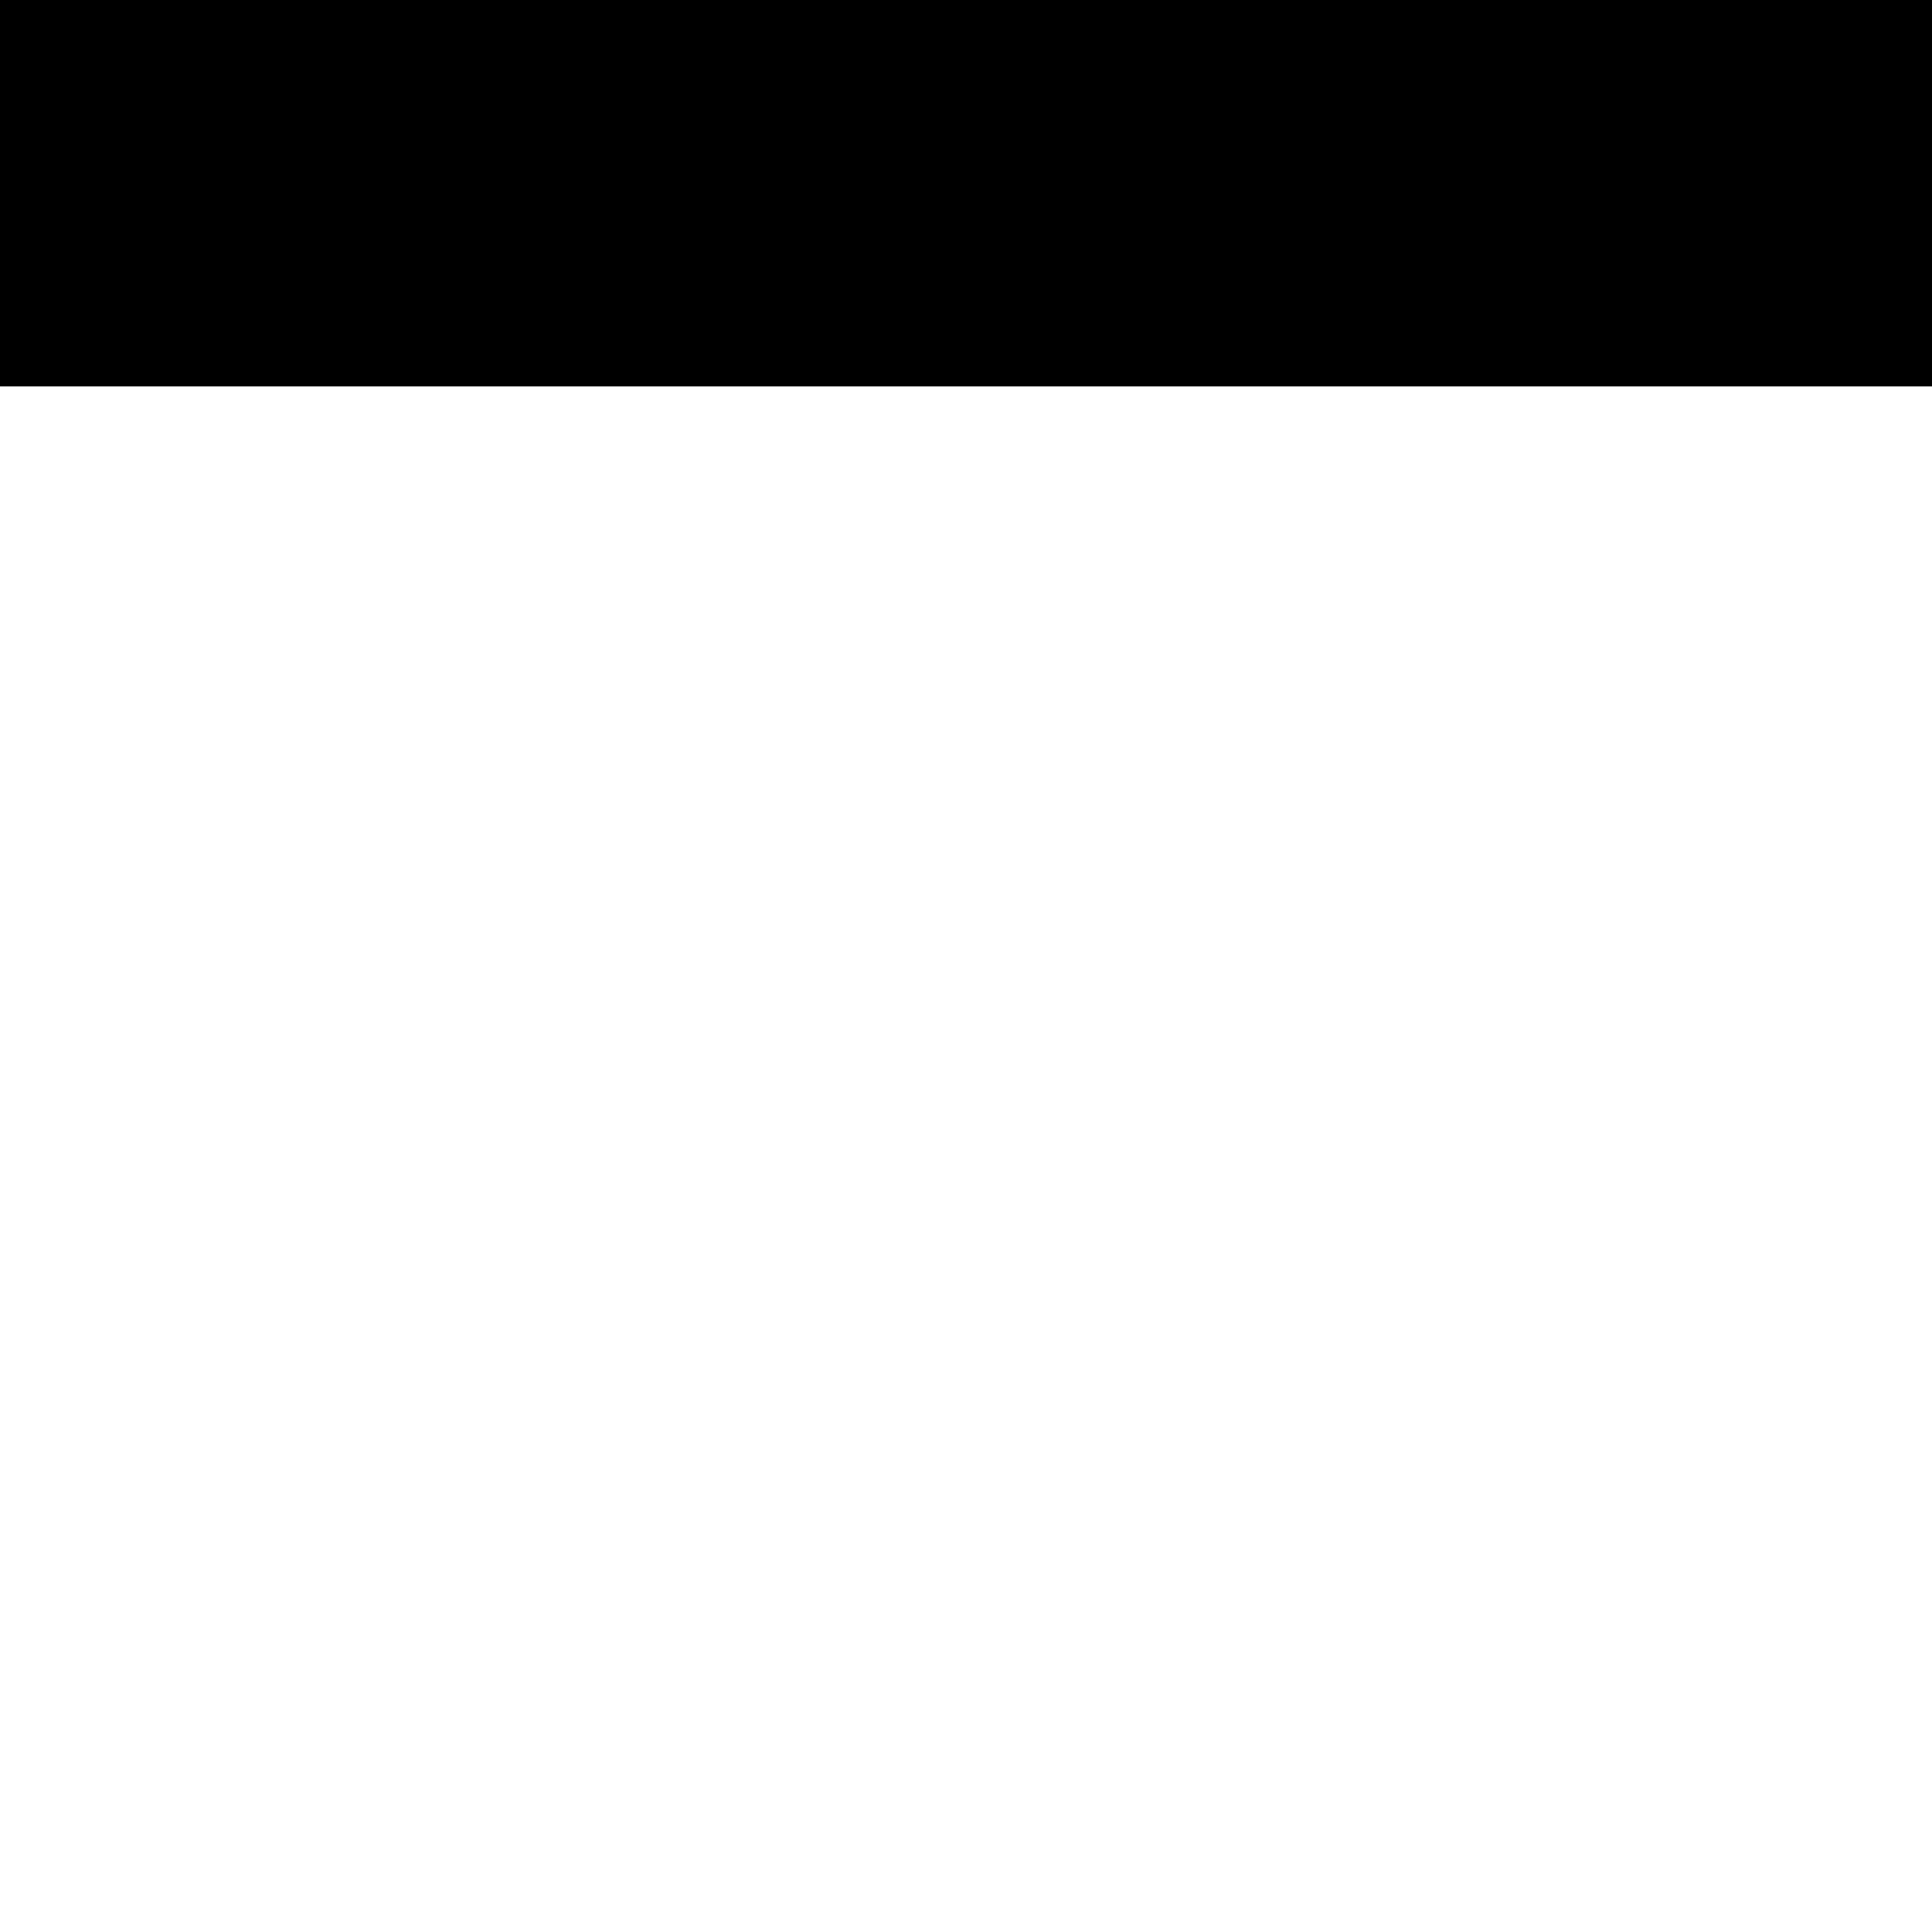
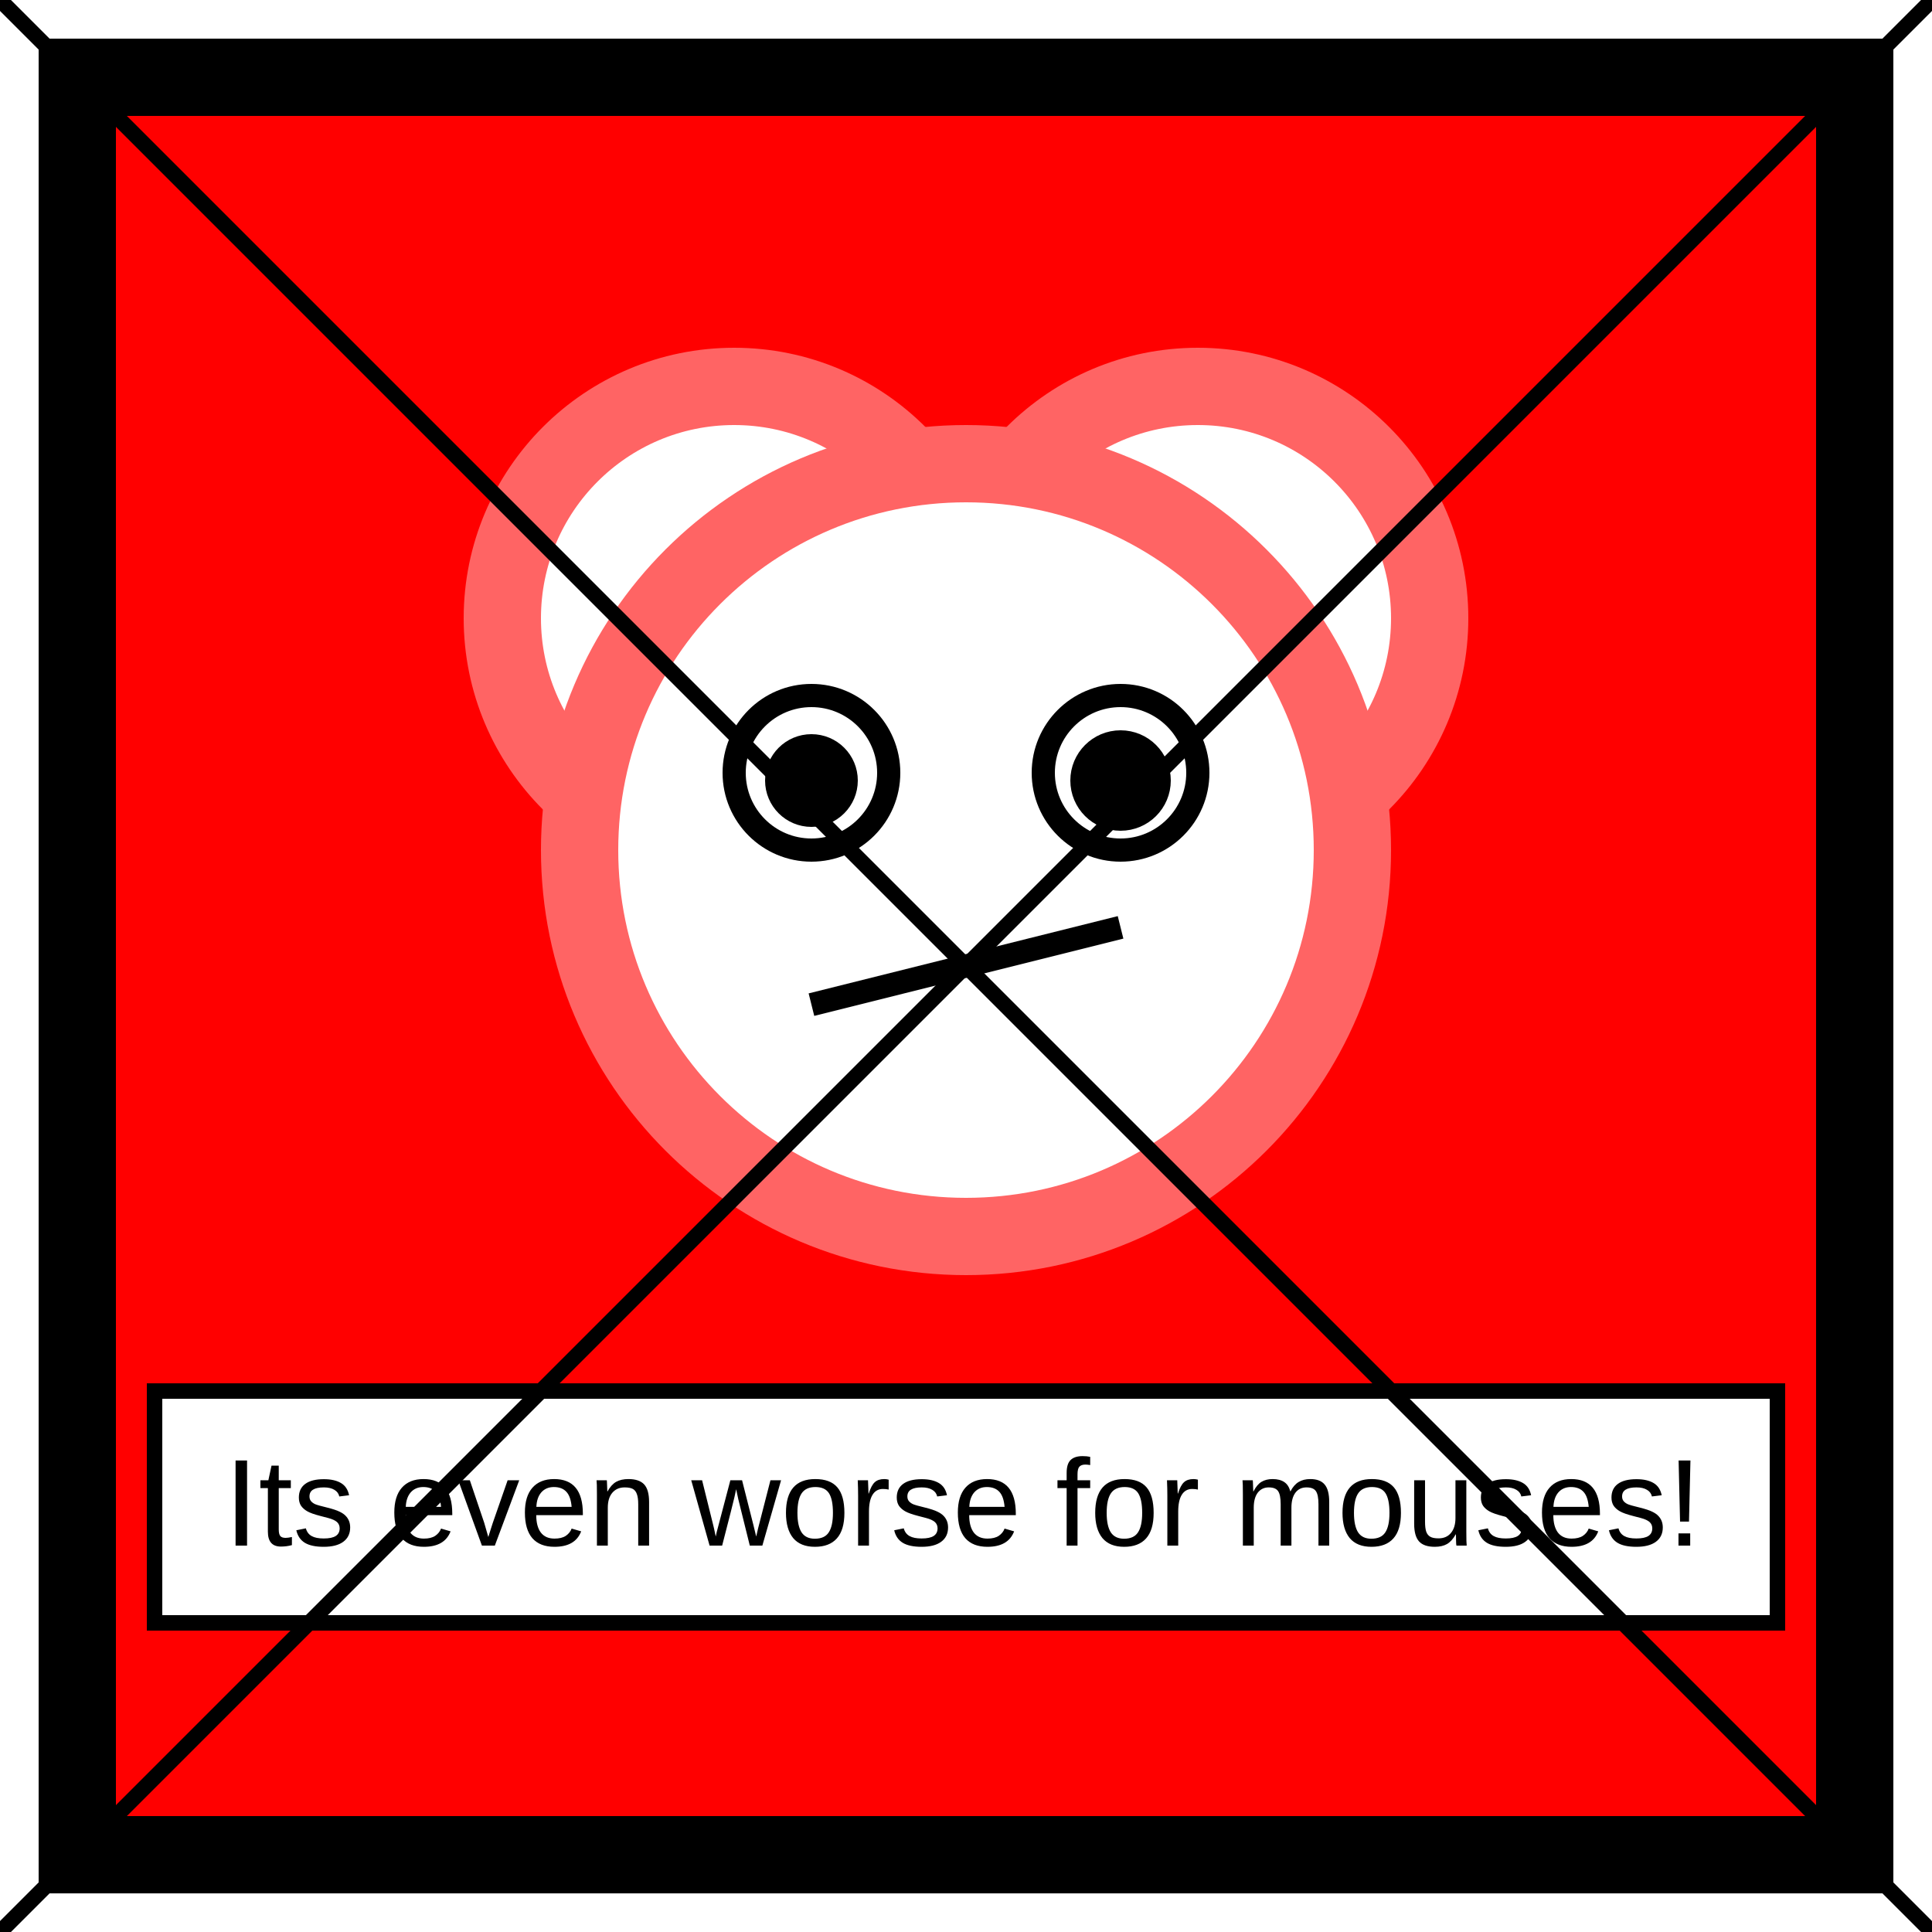
- <svg xmlns="http://www.w3.org/2000/svg" width="5" height="5" style="background-color: rgba(255, 255, 255, 1)">
-   <line id="l1" x1="0" y1="0" x2="6" y2="5,5" stroke="rgba(0, 0, 0, 1)" stroke-width="2" />
+ <svg xmlns="http://www.w3.org/2000/svg" width="250" height="250" style="background-color: rgba(255, 255, 255, 1)">
+   <rect id="firkant" x="10" y="10" width="230" height="230" fill="rgba(255, 0, 0, 1)" fill-opacity="1" stroke="rgba(0, 0, 0, 1)" stroke-width="10" />
+   <g id="mouse" transform="translate(125, 80)">
+     <g id="mousEars" transform="translate(0, 0)">
+       <circle id="leftEar" cx="-30" cy="0" r="30" fill="rgba(255, 255, 255, 1)" fill-opacity="1" stroke="rgba(255, 100, 100, 1)" stroke-width="10" />
+       <circle id="rightEar" cx="30" cy="0" r="30" fill="rgba(255, 255, 255, 1)" fill-opacity="1" stroke="rgba(255, 100, 100, 1)" stroke-width="10" />
+     </g>
+     <g id="mouseFace" transform="translate(0, 0)">
+       <circle id="face" cx="0" cy="30" r="50" fill="rgba(255, 255, 255, 1)" fill-opacity="1" stroke="rgba(255, 100, 100, 1)" stroke-width="10" />
+       <circle id="eye" cx="-20" cy="20" r="10" fill="rgba(255, 255, 255, 1)" fill-opacity="1" stroke="rgba(0, 0, 0, 1)" stroke-width="3" />
+       <circle id="eye2" cx="20" cy="20" r="10" fill="rgba(255, 255, 255, 1)" fill-opacity="1" stroke="rgba(0, 0, 0, 1)" stroke-width="3" />
+       <circle id="eyeball" cx="-20" cy="21" r="5" fill="rgba(0, 0, 0, 1)" fill-opacity="1" stroke="rgba(0, 0, 0, 1)" stroke-width="2" />
+       <circle id="eyeball2" cx="20" cy="21" r="5" fill="rgba(0, 0, 0, 1)" fill-opacity="1" stroke="rgba(0, 0, 0, 1)" stroke-width="3" />
+       <line id="mouth" x1="-20" y1="50" x2="20" y2="40" stroke="rgba(0, 0, 0, 1)" stroke-width="3" />
+     </g>
+   </g>
+   <rect id="rectangle1" x="20" y="180" width="210" height="30" fill="rgba(255, 255, 255, 1)" fill-opacity="1" stroke="rgba(0, 0, 0, 1)" stroke-width="2" />
+   <text id="txt" x="29" y="200" fill="rgba(0, 0, 0, 1)" font-family="Arial" font-size="16">Its even worse for mouses!</text>
+   <line id="l1" x1="0" y1="0" x2="251" y2="251" stroke="rgba(0, 0, 0, 1)" stroke-width="2" />
+   <line id="l2" x1="0" y1="250" x2="251" y2="-1" stroke="rgba(0, 0, 0, 1)" stroke-width="2" />
</svg>
